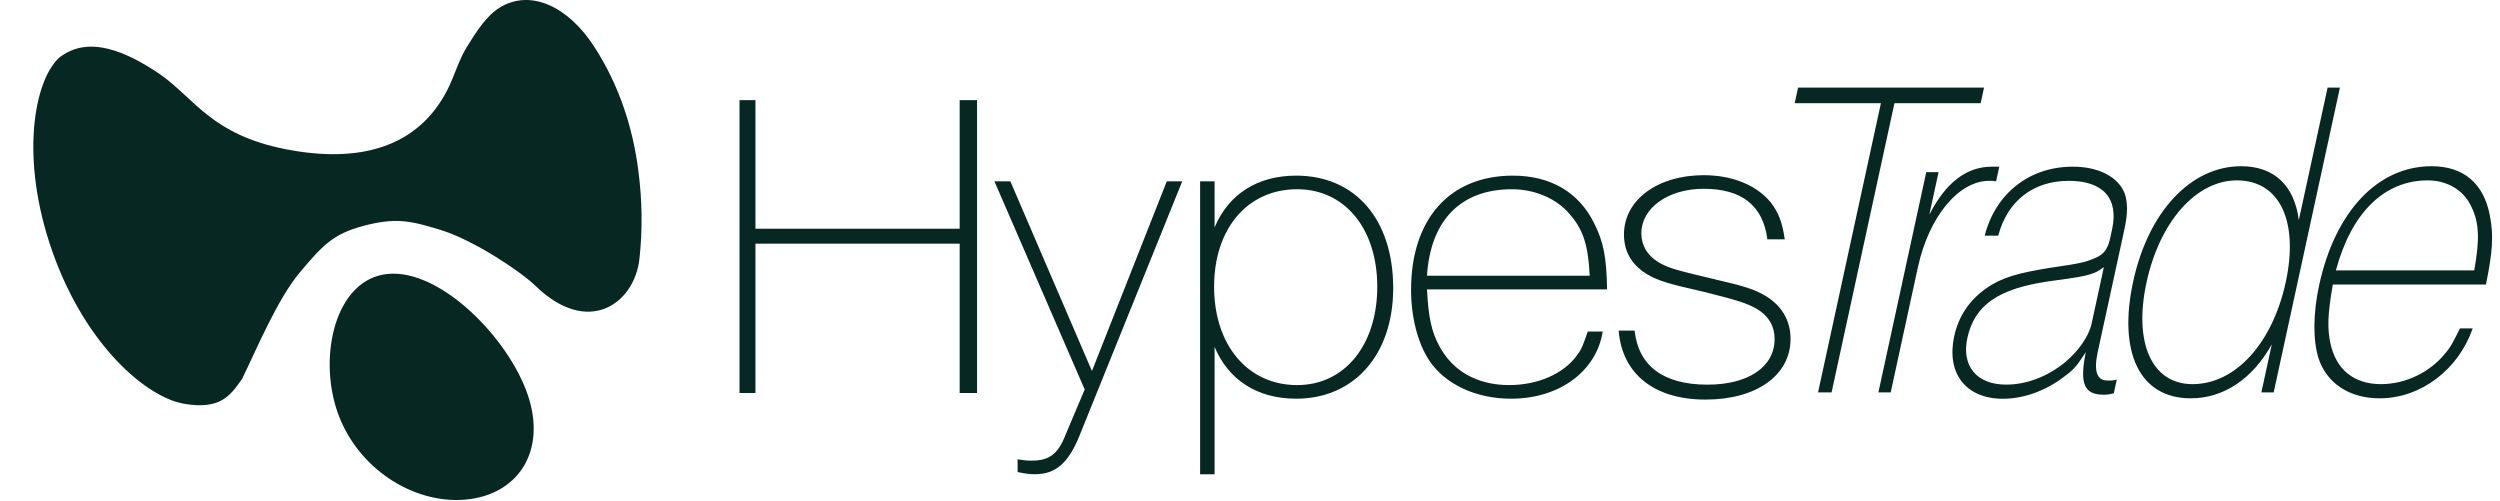
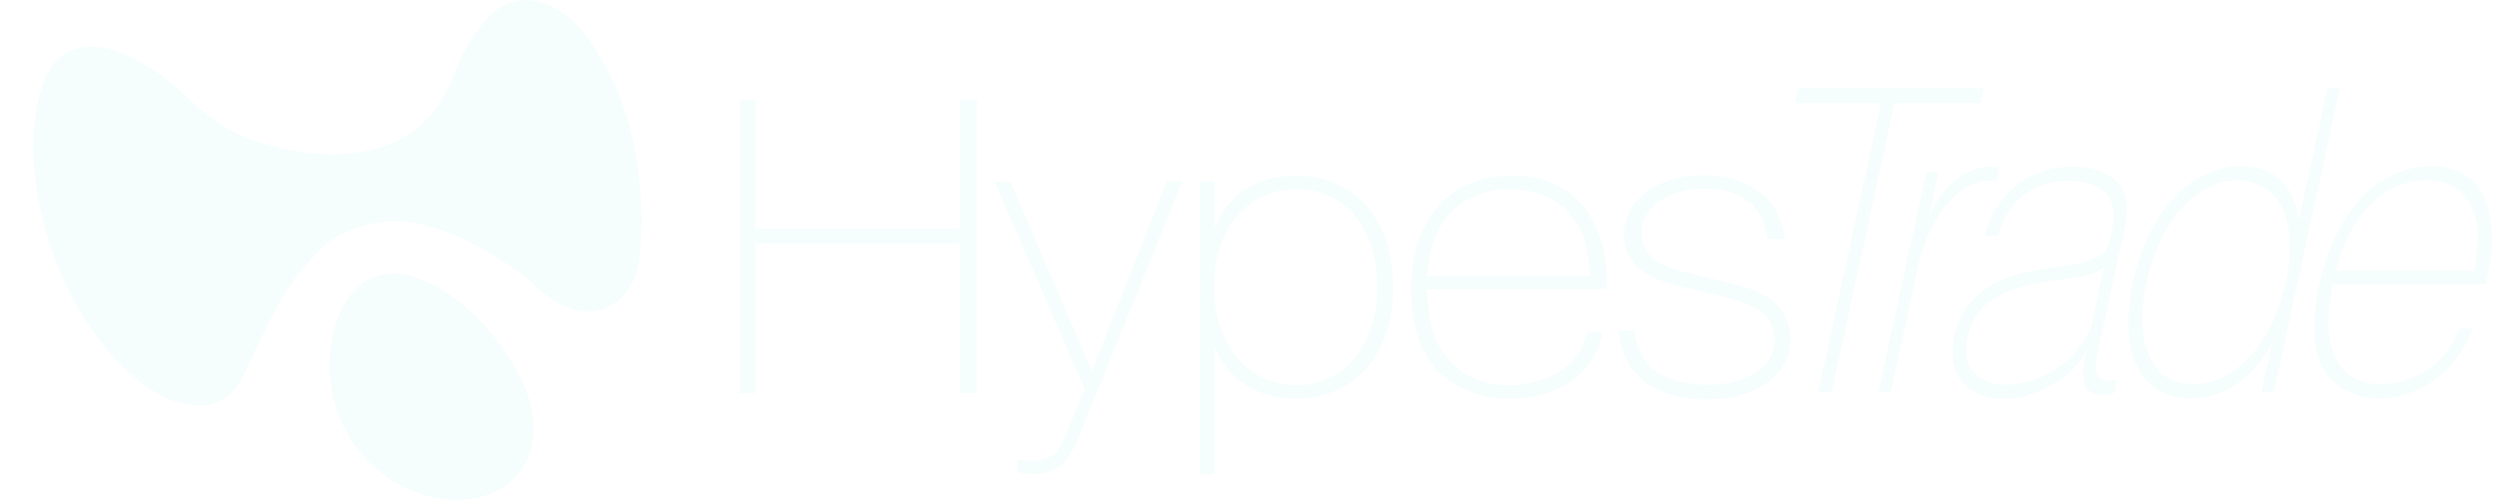
<svg xmlns="http://www.w3.org/2000/svg" fill="none" version="1.1" width="150" height="30" viewBox="0 0 150 30">
  <defs>
-     <clipPath id="master_svg0_4121_36900">
+     <clipPath id="master_svg0_4136_57711">
      <rect x="0" y="0" width="150" height="30" rx="0" />
    </clipPath>
  </defs>
-   <g clip-path="url(#master_svg0_4121_36900)">
+   <g clip-path="url(#master_svg0_4136_57711)">
    <g>
-       <g>
-         <path d="M44.371,6.006L44.371,23.579L45.327,23.579L45.327,14.621L57.58,14.621L57.58,23.579L58.623,23.579L58.623,6.006L57.58,6.006L57.58,13.726L45.327,13.726L45.327,6.006L44.371,6.006ZM60.622,10.88L59.666,10.88L65.082,23.369L63.924,26.109C63.489,27.242,62.939,27.637,61.925,27.637C61.722,27.637,61.52,27.637,61.056,27.558L61.056,28.322C61.549,28.427,61.78,28.454,62.099,28.454C63.344,28.454,64.127,27.769,64.793,26.082L70.934,10.88L70.007,10.88L65.517,22.262L60.622,10.88ZM72.875,28.454L72.875,20.813C73.715,22.815,75.453,23.922,77.77,23.922C81.246,23.922,83.592,21.287,83.592,17.283C83.592,13.146,81.304,10.538,77.77,10.538C75.453,10.538,73.715,11.644,72.875,13.647L72.875,10.88L72.006,10.88L72.006,28.454L72.875,28.454ZM77.828,11.354C80.696,11.354,82.636,13.726,82.636,17.203C82.636,20.681,80.696,23.105,77.828,23.105C74.844,23.105,72.846,20.681,72.846,17.203C72.846,13.726,74.844,11.354,77.828,11.354ZM96.164,19.891L95.266,19.891C95.005,20.629,94.918,20.945,94.6,21.34C93.818,22.42,92.282,23.105,90.544,23.105C88.604,23.105,87.126,22.236,86.344,20.734C85.91,19.917,85.707,19.1,85.62,17.362L96.425,17.362C96.396,15.491,96.222,14.516,95.643,13.383C94.716,11.513,93.007,10.538,90.776,10.538C86.952,10.538,84.664,13.172,84.664,17.388C84.664,19.048,85.07,20.576,85.736,21.603C86.692,23.052,88.546,23.922,90.66,23.922C93.586,23.922,95.787,22.262,96.164,19.891ZM95.382,16.545L85.62,16.545C85.823,13.251,87.619,11.354,90.718,11.354C92.08,11.354,93.383,11.908,94.165,12.83C94.976,13.752,95.295,14.674,95.382,16.545ZM98.076,19.838L97.12,19.838C97.323,22.394,99.205,23.975,102.334,23.975C105.375,23.975,107.432,22.526,107.432,20.339C107.432,19.259,106.94,18.389,105.984,17.783C105.288,17.362,104.709,17.177,102.652,16.703C100.567,16.202,100.132,16.097,99.495,15.728C98.829,15.306,98.481,14.727,98.481,13.989C98.481,12.514,100.045,11.328,102.218,11.328C104.506,11.328,105.781,12.329,106.042,14.358L107.084,14.358C106.94,13.33,106.708,12.751,106.244,12.145C105.404,11.117,103.956,10.511,102.218,10.511C99.466,10.511,97.438,11.987,97.438,14.068C97.438,15.096,97.902,15.886,98.8,16.439C99.466,16.835,100.045,17.019,102.276,17.52C104.246,18.02,104.796,18.178,105.433,18.547C106.129,18.969,106.476,19.575,106.476,20.339C106.476,22.025,104.883,23.079,102.45,23.079C99.785,23.079,98.307,21.946,98.076,19.838ZM109.895,23.543L113.667,6.19L118.839,6.19L119.042,5.258L107.885,5.258L107.682,6.19L112.855,6.19L109.083,23.543L109.895,23.543ZM115.575,10.329L112.703,23.543L113.442,23.543L115.075,16.031C115.73,13.016,117.506,10.85,119.353,10.85C119.526,10.85,119.6,10.85,119.766,10.878L119.957,10L119.513,10C117.986,10,116.744,10.96,115.76,12.879L116.314,10.329L115.575,10.329ZM126.828,23.597L127.007,22.775C126.718,22.857,126.601,22.83,126.428,22.83C125.813,22.83,125.618,22.254,125.862,21.13L127.465,13.756C127.674,12.796,127.663,12.166,127.486,11.618C127.11,10.631,125.942,10,124.365,10C121.779,10,119.734,11.59,119.082,14.14L119.894,14.14C120.446,12.056,121.989,10.85,124.131,10.85C126.176,10.85,127.131,11.892,126.726,13.756L126.613,14.277C126.464,14.962,126.226,15.264,125.71,15.483C125.17,15.702,125.029,15.785,122.895,16.086C121.056,16.388,120.085,16.662,119.184,17.292C118.168,18.005,117.516,18.964,117.253,20.171C116.771,22.391,117.939,23.926,120.181,23.926C121.437,23.926,122.775,23.433,123.871,22.583C124.429,22.172,124.594,21.98,125.148,21.13C124.767,22.994,125.037,23.68,126.194,23.68C126.392,23.68,126.515,23.68,126.828,23.597ZM126.232,16.031L125.493,19.431C125.332,20.171,124.722,21.048,123.908,21.733C122.862,22.583,121.621,23.077,120.365,23.077C118.592,23.077,117.679,21.953,118.042,20.28C118.471,18.307,119.893,17.32,122.919,16.881L123.503,16.799L124.088,16.717L124.623,16.634L125.059,16.552C125.606,16.415,125.766,16.36,126.232,16.031ZM139.656,5.258L137.928,13.208C137.667,11.124,136.44,9.973,134.469,9.973C131.44,9.973,128.898,12.714,127.992,16.881C127.063,21.158,128.388,23.899,131.442,23.899C133.412,23.899,135.14,22.748,136.307,20.664L135.682,23.543L136.421,23.543L140.395,5.258L139.656,5.258ZM134.211,10.823C136.797,10.823,137.935,13.29,137.143,16.936C136.35,20.582,134.139,23.049,131.553,23.049C129.115,23.049,128.001,20.582,128.793,16.936C129.586,13.29,131.772,10.823,134.211,10.823ZM148.362,19.705L147.599,19.705C147.21,20.472,147.065,20.801,146.705,21.212C145.795,22.336,144.335,23.049,142.858,23.049C141.207,23.049,140.148,22.144,139.823,20.582C139.638,19.732,139.65,18.882,139.97,17.073L149.156,17.073C149.555,15.127,149.627,14.112,149.391,12.934C149.026,10.987,147.793,9.973,145.897,9.973C142.646,9.973,140.104,12.714,139.151,17.1C138.776,18.827,138.775,20.417,139.109,21.487C139.594,22.994,140.973,23.899,142.771,23.899C145.259,23.899,147.506,22.172,148.362,19.705ZM148.454,16.223L140.154,16.223C141.072,12.796,143.028,10.823,145.663,10.823C146.82,10.823,147.804,11.398,148.26,12.358C148.741,13.317,148.803,14.277,148.454,16.223Z" fill="#072722" fill-opacity="1" />
-       </g>
-       <g>
-         <path d="M38.301,10.242C37.969,7.652,37.152,5.112,35.646,2.79C34.073,0.364,31.827,-0.658,30.009,0.44C29.17,0.946,28.58,1.913,28.03,2.786C27.529,3.581,27.27,4.56,26.833,5.41C25.073,8.838,21.575,9.823,17.14,8.952C12.704,8.081,11.715,5.95,9.609,4.46C7.639,3.128,5.327,2.054,3.548,3.465C2.078,4.803,1.145,9.437,3.15,15.113C5.156,20.789,8.823,23.838,11.026,24.223C13.215,24.605,13.823,23.736,14.513,22.75L14.527,22.73C15.359,21.026,16.662,17.913,17.98,16.358C19.298,14.803,19.919,14.047,21.814,13.551C23.709,13.054,24.571,13.215,26.482,13.811C28.394,14.406,31.2,16.25,32.129,17.151C35.295,20.224,38.049,18.216,38.363,15.563C38.557,13.826,38.537,12.039,38.301,10.242ZM27.931,29.976C31.086,29.697,32.82,27.063,31.661,23.677C30.503,20.291,26.452,16.154,23.297,16.433C20.142,16.711,19.078,21.301,20.236,24.686C21.394,28.072,24.776,30.255,27.931,29.976Z" fill-rule="evenodd" fill="#072722" fill-opacity="1" />
-       </g>
+       <path d="M44.372,6.006L44.372,23.58L45.327,23.58L45.327,14.622L57.58,14.622L57.58,23.58L58.623,23.58L58.623,6.006L57.58,6.006L57.58,13.726L45.327,13.726L45.327,6.006L44.372,6.006ZM60.622,10.88L59.666,10.88L65.083,23.369L63.924,26.109C63.49,27.242,62.939,27.637,61.925,27.637C61.723,27.637,61.52,27.637,61.056,27.558L61.056,28.322C61.549,28.427,61.781,28.454,62.099,28.454C63.345,28.454,64.127,27.769,64.793,26.082L70.934,10.88L70.007,10.88L65.517,22.262L60.622,10.88ZM72.875,28.454L72.875,20.813C73.715,22.815,75.453,23.922,77.77,23.922C81.246,23.922,83.593,21.287,83.593,17.283C83.593,13.146,81.304,10.538,77.77,10.538C75.453,10.538,73.715,11.644,72.875,13.647L72.875,10.88L72.006,10.88L72.006,28.454L72.875,28.454ZM77.828,11.355C80.696,11.355,82.637,13.726,82.637,17.204C82.637,20.681,80.696,23.105,77.828,23.105C74.845,23.105,72.846,20.681,72.846,17.204C72.846,13.726,74.845,11.355,77.828,11.355ZM96.164,19.891L95.266,19.891C95.006,20.629,94.919,20.945,94.6,21.34C93.818,22.42,92.283,23.105,90.545,23.105C88.604,23.105,87.127,22.236,86.345,20.734C85.91,19.917,85.707,19.101,85.62,17.362L96.425,17.362C96.396,15.491,96.222,14.516,95.643,13.383C94.716,11.513,93.007,10.538,90.776,10.538C86.953,10.538,84.664,13.172,84.664,17.388C84.664,19.048,85.07,20.576,85.736,21.604C86.692,23.053,88.546,23.922,90.661,23.922C93.586,23.922,95.788,22.262,96.164,19.891ZM95.382,16.545L85.62,16.545C85.823,13.251,87.619,11.355,90.719,11.355C92.08,11.355,93.383,11.908,94.166,12.83C94.977,13.752,95.295,14.674,95.382,16.545ZM98.076,19.838L97.12,19.838C97.323,22.394,99.206,23.975,102.334,23.975C105.376,23.975,107.432,22.526,107.432,20.339C107.432,19.259,106.94,18.389,105.984,17.783C105.289,17.362,104.71,17.177,102.653,16.703C100.567,16.202,100.133,16.097,99.496,15.728C98.829,15.307,98.482,14.727,98.482,13.989C98.482,12.514,100.046,11.328,102.218,11.328C104.507,11.328,105.781,12.329,106.042,14.358L107.085,14.358C106.94,13.331,106.708,12.751,106.245,12.145C105.405,11.117,103.956,10.511,102.218,10.511C99.467,10.511,97.439,11.987,97.439,14.068C97.439,15.096,97.902,15.886,98.8,16.44C99.467,16.835,100.046,17.019,102.276,17.52C104.246,18.02,104.796,18.178,105.434,18.547C106.129,18.969,106.477,19.575,106.477,20.339C106.477,22.025,104.883,23.079,102.45,23.079C99.785,23.079,98.308,21.946,98.076,19.838ZM109.896,23.543L113.668,6.19L118.84,6.19L119.042,5.258L107.886,5.258L107.683,6.19L112.855,6.19L109.083,23.543L109.896,23.543ZM115.576,10.329L112.703,23.543L113.442,23.543L115.075,16.031C115.731,13.016,117.507,10.85,119.354,10.85C119.526,10.85,119.6,10.85,119.767,10.878L119.957,10L119.514,10C117.987,10,116.744,10.96,115.76,12.879L116.314,10.329L115.576,10.329ZM126.828,23.597L127.007,22.775C126.718,22.857,126.601,22.83,126.429,22.83C125.813,22.83,125.618,22.254,125.862,21.13L127.465,13.756C127.674,12.797,127.663,12.166,127.487,11.618C127.11,10.631,125.942,10,124.366,10C121.78,10,119.735,11.59,119.082,14.14L119.895,14.14C120.446,12.056,121.989,10.85,124.132,10.85C126.176,10.85,127.132,11.892,126.727,13.756L126.613,14.277C126.464,14.962,126.226,15.264,125.711,15.483C125.171,15.702,125.029,15.785,122.895,16.086C121.056,16.388,120.085,16.662,119.185,17.292C118.168,18.005,117.516,18.965,117.254,20.171C116.771,22.391,117.94,23.926,120.181,23.926C121.437,23.926,122.776,23.433,123.872,22.583C124.429,22.172,124.594,21.98,125.148,21.13C124.768,22.994,125.037,23.68,126.195,23.68C126.392,23.68,126.515,23.68,126.828,23.597ZM126.232,16.031L125.493,19.431C125.332,20.171,124.723,21.048,123.909,21.733C122.862,22.583,121.622,23.077,120.366,23.077C118.592,23.077,117.679,21.953,118.043,20.28C118.472,18.307,119.893,17.32,122.919,16.881L123.504,16.799L124.088,16.717L124.623,16.634L125.06,16.552C125.607,16.415,125.766,16.36,126.232,16.031ZM139.657,5.258L137.929,13.208C137.667,11.124,136.44,9.973,134.47,9.973C131.44,9.973,128.899,12.714,127.993,16.881C127.063,21.158,128.388,23.899,131.442,23.899C133.413,23.899,135.141,22.748,136.308,20.664L135.682,23.543L136.421,23.543L140.396,5.258L139.657,5.258ZM134.211,10.823C136.797,10.823,137.935,13.29,137.143,16.936C136.35,20.582,134.139,23.049,131.553,23.049C129.115,23.049,128.001,20.582,128.794,16.936C129.586,13.29,131.773,10.823,134.211,10.823ZM148.363,19.705L147.6,19.705C147.211,20.472,147.066,20.801,146.706,21.213C145.796,22.336,144.336,23.049,142.858,23.049C141.208,23.049,140.148,22.145,139.823,20.582C139.638,19.732,139.651,18.882,139.97,17.073L149.157,17.073C149.556,15.127,149.628,14.112,149.392,12.934C149.027,10.987,147.794,9.973,145.898,9.973C142.646,9.973,140.105,12.714,139.151,17.1C138.776,18.828,138.775,20.418,139.109,21.487C139.594,22.994,140.974,23.899,142.772,23.899C145.26,23.899,147.507,22.172,148.363,19.705ZM148.455,16.223L140.155,16.223C141.072,12.797,143.028,10.823,145.664,10.823C146.821,10.823,147.805,11.398,148.261,12.358C148.742,13.317,148.804,14.277,148.455,16.223Z" fill="#F6FEFD" fill-opacity="1" style="mix-blend-mode:passthrough" />
+     </g>
+     <g>
+       <path d="M38.301,10.242C37.968,7.652,37.151,5.112,35.645,2.79C34.072,0.364,31.827,-0.658,30.009,0.44C29.169,0.946,28.58,1.913,28.03,2.786C27.528,3.581,27.27,4.56,26.833,5.41C25.072,8.838,21.575,9.823,17.139,8.952C12.704,8.081,11.715,5.95,9.609,4.46C7.639,3.128,5.326,2.054,3.548,3.465C2.078,4.803,1.144,9.437,3.15,15.113C5.156,20.789,8.822,23.838,11.026,24.223C13.215,24.605,13.822,23.736,14.512,22.75L14.526,22.73C15.359,21.026,16.661,17.913,17.98,16.358C19.298,14.803,19.919,14.047,21.814,13.551C23.709,13.054,24.571,13.215,26.482,13.811C28.393,14.406,31.199,16.25,32.128,17.151C35.295,20.224,38.048,18.216,38.363,15.563C38.557,13.826,38.536,12.039,38.301,10.242ZM27.931,29.976C31.086,29.697,32.819,27.063,31.661,23.677C30.502,20.291,26.452,16.154,23.297,16.433C20.142,16.711,19.077,21.301,20.235,24.686C21.394,28.072,24.776,30.255,27.931,29.976Z" fill-rule="evenodd" fill="#F6FEFD" fill-opacity="1" style="mix-blend-mode:passthrough" />
    </g>
  </g>
</svg>
